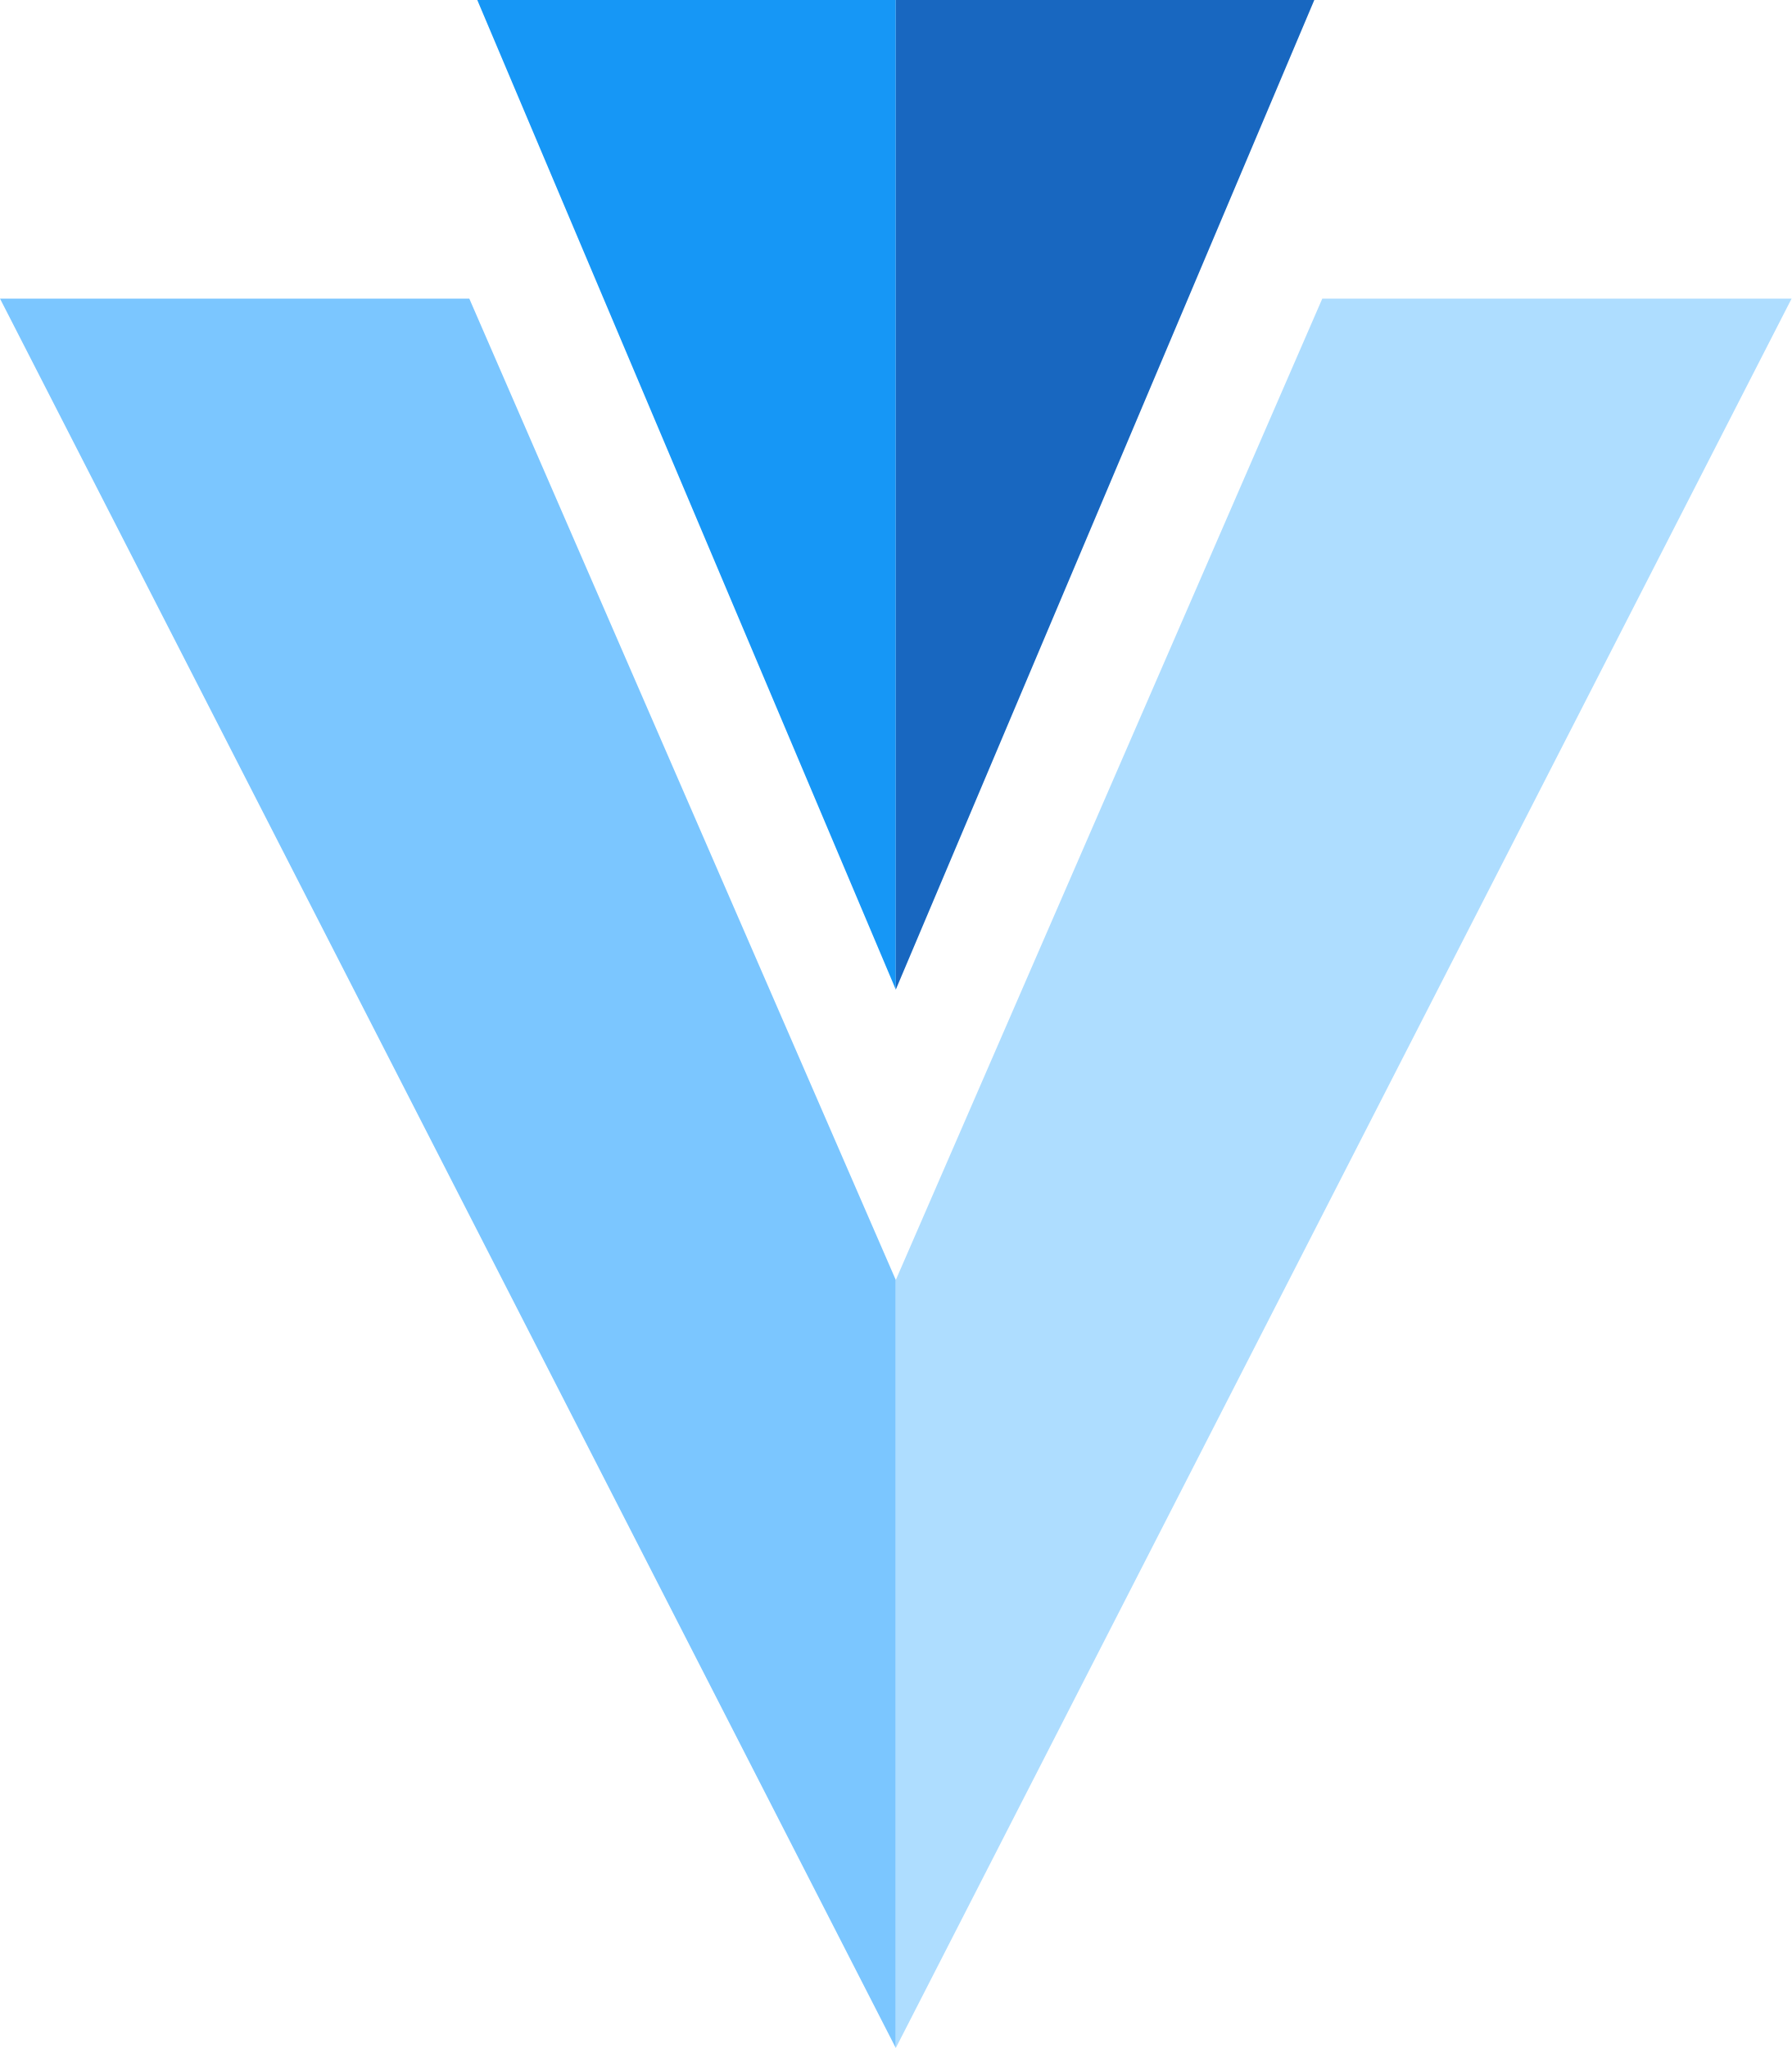
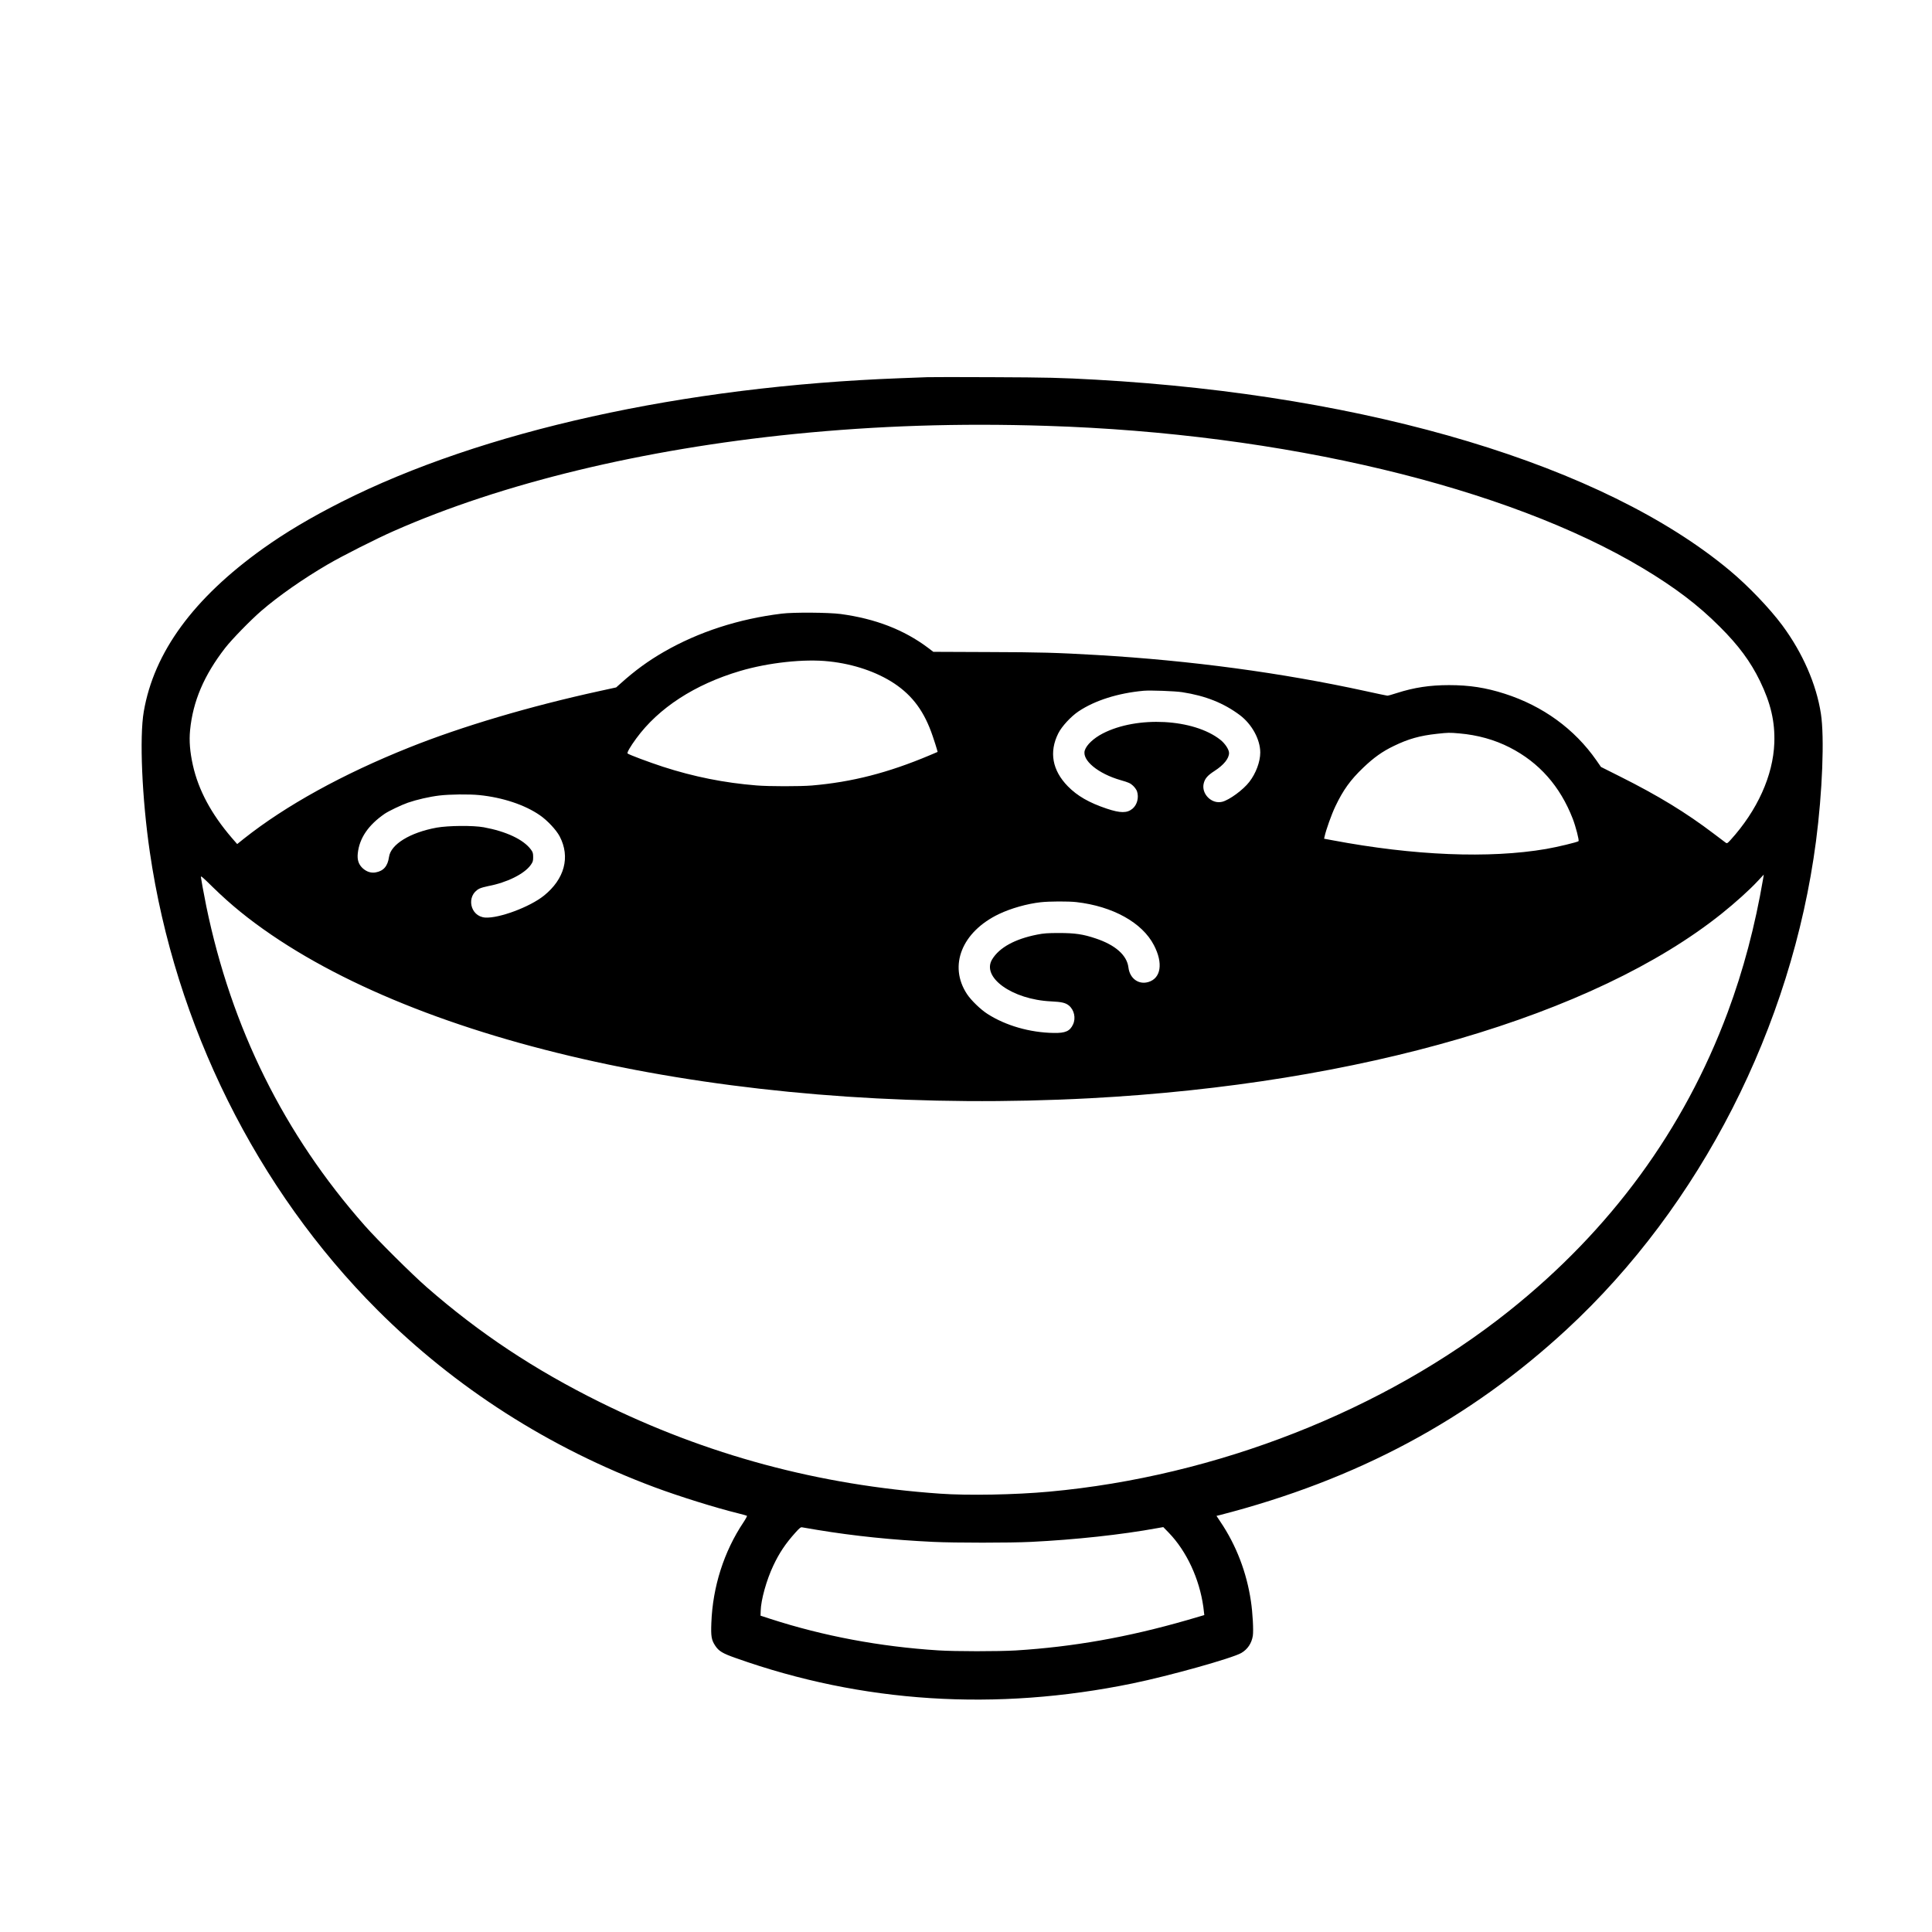
- <svg xmlns="http://www.w3.org/2000/svg" id="Layer_1" data-name="Layer 1" viewBox="0 0 87.5 100">
-   <defs>
-     <style>.cls-1{fill:#1697f6;}.cls-2{fill:#7bc6ff;}.cls-3{fill:#1867c0;}.cls-4{fill:#aeddff;}</style>
-   </defs>
-   <polyline class="cls-1" points="43.75 0 23.31 0 43.75 48.32" />
-   <polygon class="cls-2" points="43.75 62.5 43.75 100 0 14.58 22.92 14.58 43.75 62.5" />
-   <polyline class="cls-3" points="43.75 0 64.19 0 43.75 48.32" />
-   <polygon class="cls-4" points="64.58 14.58 87.5 14.58 43.75 100 43.75 62.5 64.58 14.58" />
+ <svg xmlns="http://www.w3.org/2000/svg" version="1.0" viewBox="0 0 2600 2600" preserveAspectRatio="xMidYMid meet">
+   <g transform="translate(0,2600) scale(0.1,-0.1)" fill="#000000" stroke="none">
+     <path d="M12480 20924 c-47 -2 -213 -8 -370 -14 -2918 -110 -5625 -710 -7515 -1665 -413 -209 -751 -410 -1054 -626 -938 -671 -1468 -1395 -1606 -2194 -60 -345 -24 -1172 81 -1890 340 -2329 1438 -4539 3064 -6165 1050 -1049 2312 -1856 3730 -2385 330 -123 823 -277 1125 -351 61 -15 113 -30 117 -33 4 -4 -17 -43 -47 -88 -262 -392 -414 -866 -432 -1354 -7 -181 1 -228 52 -306 48 -73 99 -104 276 -166 1701 -605 3500 -720 5339 -342 496 102 1342 339 1465 410 84 49 139 130 155 231 11 68 -2 312 -26 468 -57 385 -197 750 -408 1063 l-55 83 42 10 c1848 476 3357 1284 4672 2500 1797 1662 3027 4072 3354 6570 86 659 115 1400 66 1715 -61 397 -246 820 -520 1190 -170 229 -463 535 -710 740 -1693 1411 -4836 2357 -8520 2565 -482 27 -660 31 -1400 34 -434 2 -828 2 -875 0z m1605 -655 c3179 -100 6199 -822 8024 -1916 435 -261 746 -497 1036 -788 253 -252 413 -469 540 -730 145 -299 203 -547 193 -833 -16 -439 -228 -908 -590 -1307 -42 -46 -47 -48 -65 -35 -12 8 -83 62 -159 120 -375 285 -749 513 -1264 771 l-255 128 -61 88 c-295 423 -720 732 -1234 897 -255 82 -475 116 -750 116 -257 0 -469 -32 -700 -106 -63 -21 -122 -37 -130 -36 -8 0 -139 28 -290 61 -1135 248 -2355 412 -3615 486 -553 32 -764 38 -1472 40 l-733 3 -72 55 c-323 242 -708 391 -1175 454 -160 21 -634 25 -793 5 -581 -71 -1119 -246 -1585 -514 -213 -123 -387 -250 -578 -421 l-65 -58 -224 -49 c-939 -205 -1853 -476 -2560 -759 -894 -357 -1662 -781 -2225 -1227 l-91 -73 -74 85 c-276 322 -447 641 -522 975 -40 180 -52 327 -38 472 38 389 187 739 472 1107 92 118 340 372 485 498 234 202 563 432 895 626 189 111 661 350 890 450 1459 644 3348 1100 5396 1306 1115 111 2206 147 3389 109z m-2927 -3170 c331 -35 643 -142 877 -297 250 -167 407 -382 518 -712 25 -74 50 -152 55 -172 l10 -37 -106 -45 c-562 -237 -1048 -361 -1587 -407 -161 -13 -578 -13 -745 1 -434 35 -844 117 -1260 252 -184 60 -457 162 -474 178 -11 11 35 91 117 203 300 410 786 726 1396 907 381 113 867 166 1199 129z m4751 -414 c316 -49 559 -146 778 -310 161 -122 273 -327 273 -502 0 -124 -58 -280 -147 -395 -82 -107 -269 -244 -365 -268 -143 -36 -286 109 -248 251 17 64 52 104 143 163 126 81 197 169 197 243 0 46 -55 129 -118 178 -359 283 -1120 323 -1582 84 -123 -64 -216 -151 -241 -226 -43 -132 177 -315 486 -403 101 -29 127 -40 162 -73 23 -21 47 -55 54 -75 28 -84 3 -182 -60 -235 -73 -61 -163 -61 -348 1 -236 79 -396 171 -523 301 -209 214 -254 461 -128 712 46 93 171 228 273 296 220 147 529 245 875 277 92 8 418 -4 519 -19z m3731 -555 c244 -21 474 -85 677 -189 396 -202 679 -522 849 -961 40 -105 88 -290 77 -300 -15 -14 -286 -79 -436 -105 -765 -131 -1778 -90 -2875 117 l-113 21 7 31 c20 91 93 296 145 405 105 220 202 355 376 521 139 133 256 217 408 290 197 96 353 140 585 165 149 16 164 17 300 5z m-13189 -830 c314 -32 612 -131 814 -271 101 -69 222 -199 267 -285 145 -277 66 -574 -213 -798 -191 -153 -606 -307 -790 -294 -205 15 -261 295 -78 389 22 11 76 26 122 35 249 47 483 163 568 282 30 41 34 55 34 107 0 52 -4 67 -30 102 -100 135 -331 244 -635 300 -144 26 -475 23 -634 -5 -359 -66 -618 -225 -641 -395 -17 -122 -73 -188 -178 -207 -60 -12 -120 7 -171 51 -59 52 -81 115 -71 206 22 204 141 379 361 531 54 37 225 119 314 150 119 41 288 80 421 96 140 17 401 20 540 6z m17277 -1122 c-110 -643 -267 -1236 -478 -1803 -589 -1580 -1573 -2925 -2940 -4016 -1678 -1339 -3940 -2228 -6190 -2433 -456 -42 -1096 -54 -1470 -27 -1631 114 -3138 520 -4575 1231 -883 437 -1622 927 -2333 1548 -201 176 -661 633 -833 828 -1087 1231 -1795 2660 -2133 4299 -19 94 -42 213 -51 265 -8 52 -18 109 -21 125 -5 25 20 4 162 -136 244 -238 480 -430 789 -641 2324 -1584 6571 -2432 11010 -2198 3639 193 6793 1114 8506 2486 180 144 373 318 478 431 47 51 87 93 87 93 1 0 -3 -24 -8 -52z m-9243 -318 c490 -56 887 -276 1044 -580 127 -243 95 -446 -76 -496 -131 -38 -249 48 -267 196 -20 165 -176 303 -441 391 -169 57 -279 73 -495 73 -151 0 -205 -4 -295 -22 -297 -59 -505 -173 -602 -331 -150 -242 268 -542 790 -567 146 -7 196 -19 242 -56 71 -59 95 -168 56 -253 -42 -92 -103 -119 -261 -116 -320 5 -647 99 -892 257 -91 58 -219 182 -274 265 -253 382 -70 840 431 1079 160 76 378 138 560 158 113 13 373 14 480 2z m-3485 -8449 c497 -82 1012 -135 1560 -161 290 -14 1032 -14 1315 0 592 29 1222 97 1700 185 l80 14 75 -77 c239 -248 411 -618 464 -997 8 -60 14 -110 13 -110 -1 -1 -105 -31 -232 -68 -803 -231 -1533 -360 -2305 -408 -240 -14 -815 -14 -1045 1 -783 50 -1541 192 -2255 423 l-135 44 2 64 c3 147 78 415 169 608 82 174 166 299 301 449 52 58 70 72 87 68 11 -2 104 -18 206 -35z" />
+   </g>
</svg>
